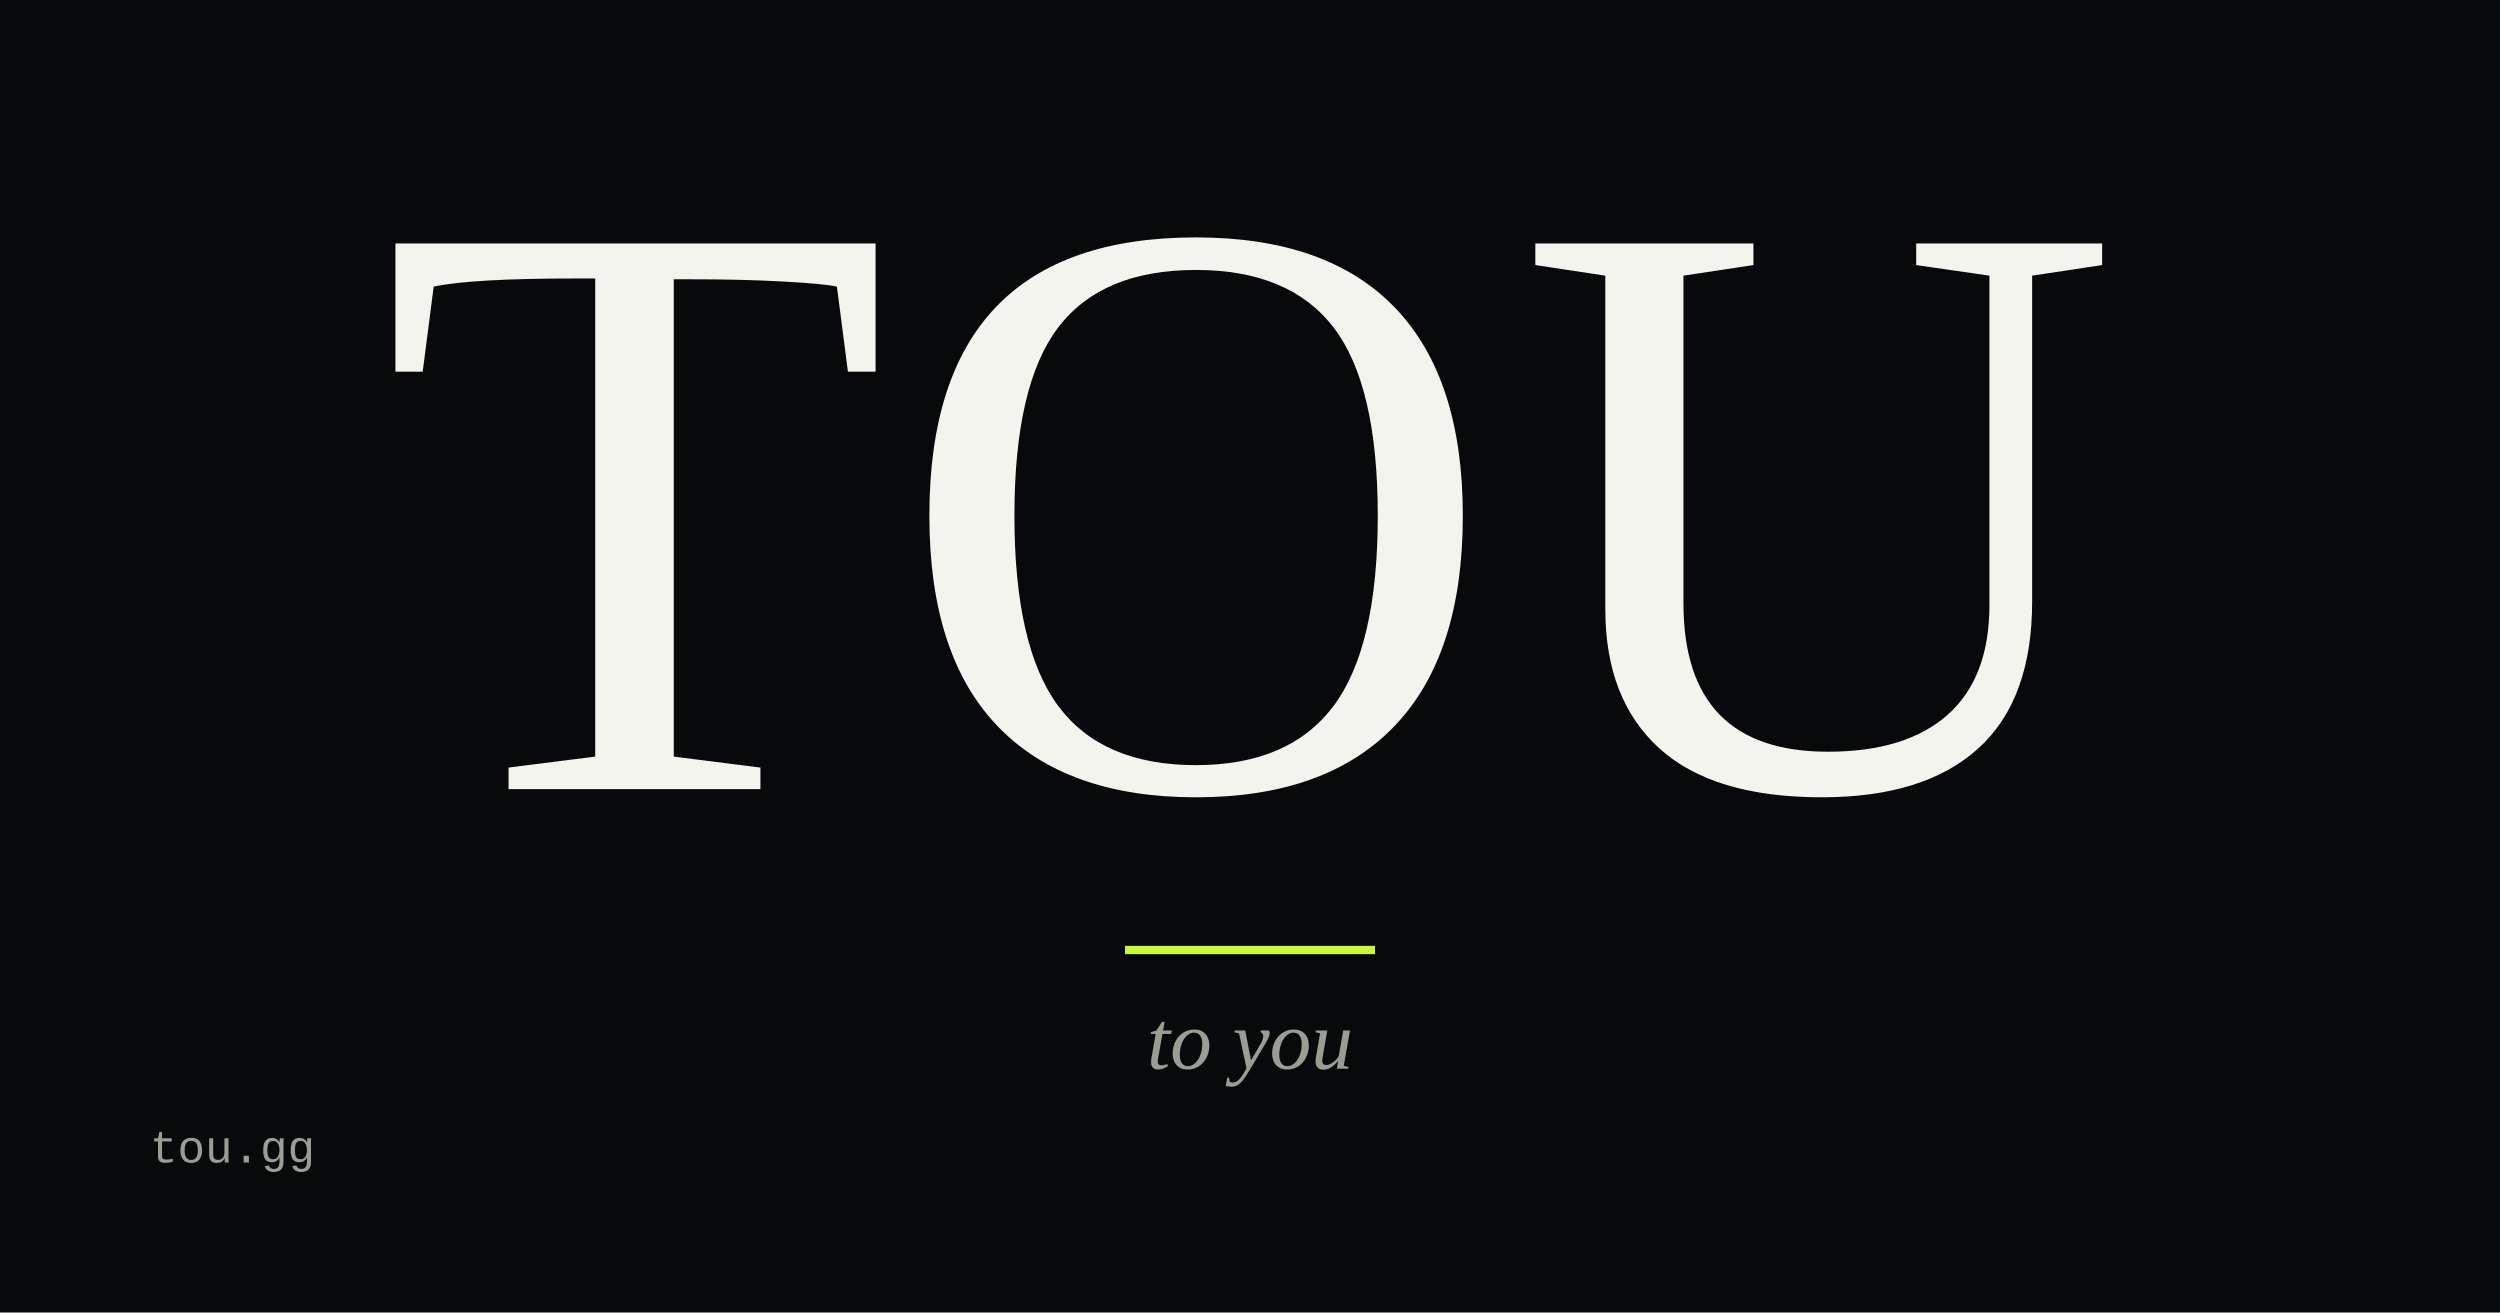
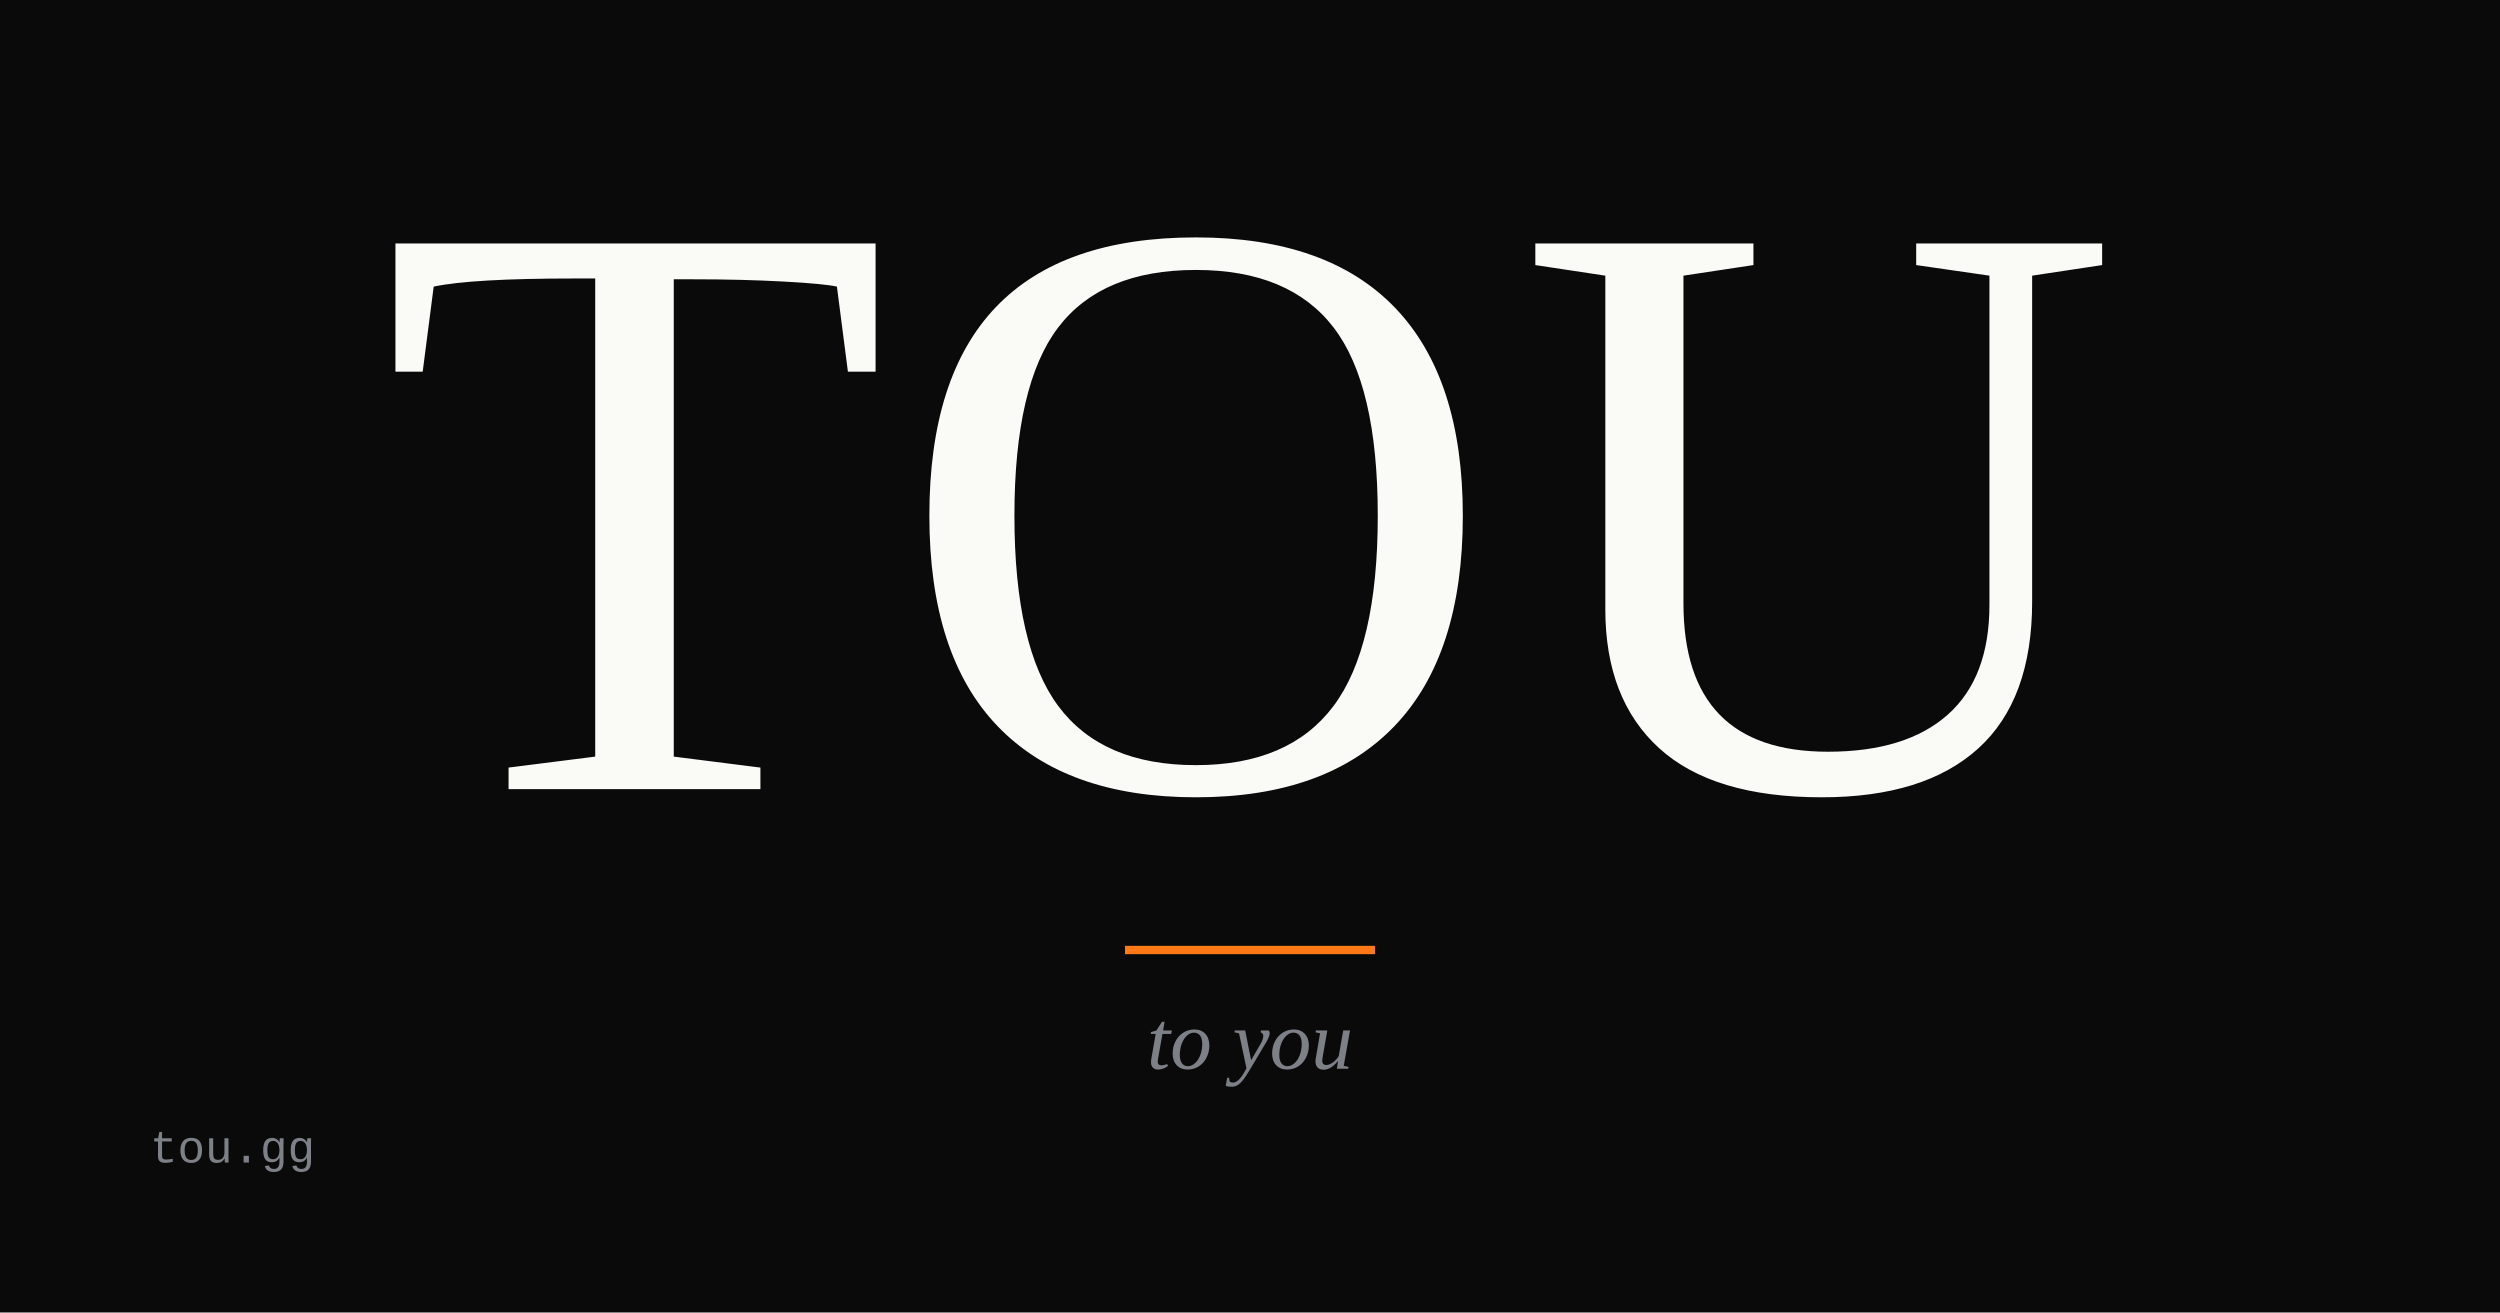
<svg xmlns="http://www.w3.org/2000/svg" viewBox="0 0 1200 630" width="1200" height="630">
-   <rect width="1200" height="630" fill="#08090A" />
-   <text x="600" y="287" text-anchor="middle" dominant-baseline="middle" font-family="Instrument Serif, Liberation Serif, Georgia, serif" font-size="400" font-weight="400" letter-spacing="10" fill="#F3F4EE">TOU</text>
-   <rect x="540" y="454" width="120" height="4" fill="#C8F542" />
-   <text x="600" y="486" text-anchor="middle" dominant-baseline="hanging" font-family="Instrument Serif, Liberation Serif, Georgia, serif" font-style="italic" font-size="40" fill="#9A9D93">to you</text>
-   <text x="72" y="558" text-anchor="start" dominant-baseline="auto" font-family="IBM Plex Mono, Liberation Mono, ui-monospace, monospace" font-size="22" fill="#9A9D93">tou.gg</text>
+   <rect width="1200" height="630" fill="#0A0A0A" />
+   <text x="600" y="287" text-anchor="middle" dominant-baseline="middle" font-family="Instrument Serif, Liberation Serif, Georgia, serif" font-size="400" font-weight="400" letter-spacing="10" fill="#FAFAF7">TOU</text>
+   <rect x="540" y="454" width="120" height="4" fill="#FF7A17" />
+   <text x="600" y="486" text-anchor="middle" dominant-baseline="hanging" font-family="Instrument Serif, Liberation Serif, Georgia, serif" font-style="italic" font-size="40" fill="#7D8187">to you</text>
+   <text x="72" y="558" text-anchor="start" dominant-baseline="auto" font-family="IBM Plex Mono, Liberation Mono, ui-monospace, monospace" font-size="22" fill="#7D8187">tou.gg</text>
</svg>
